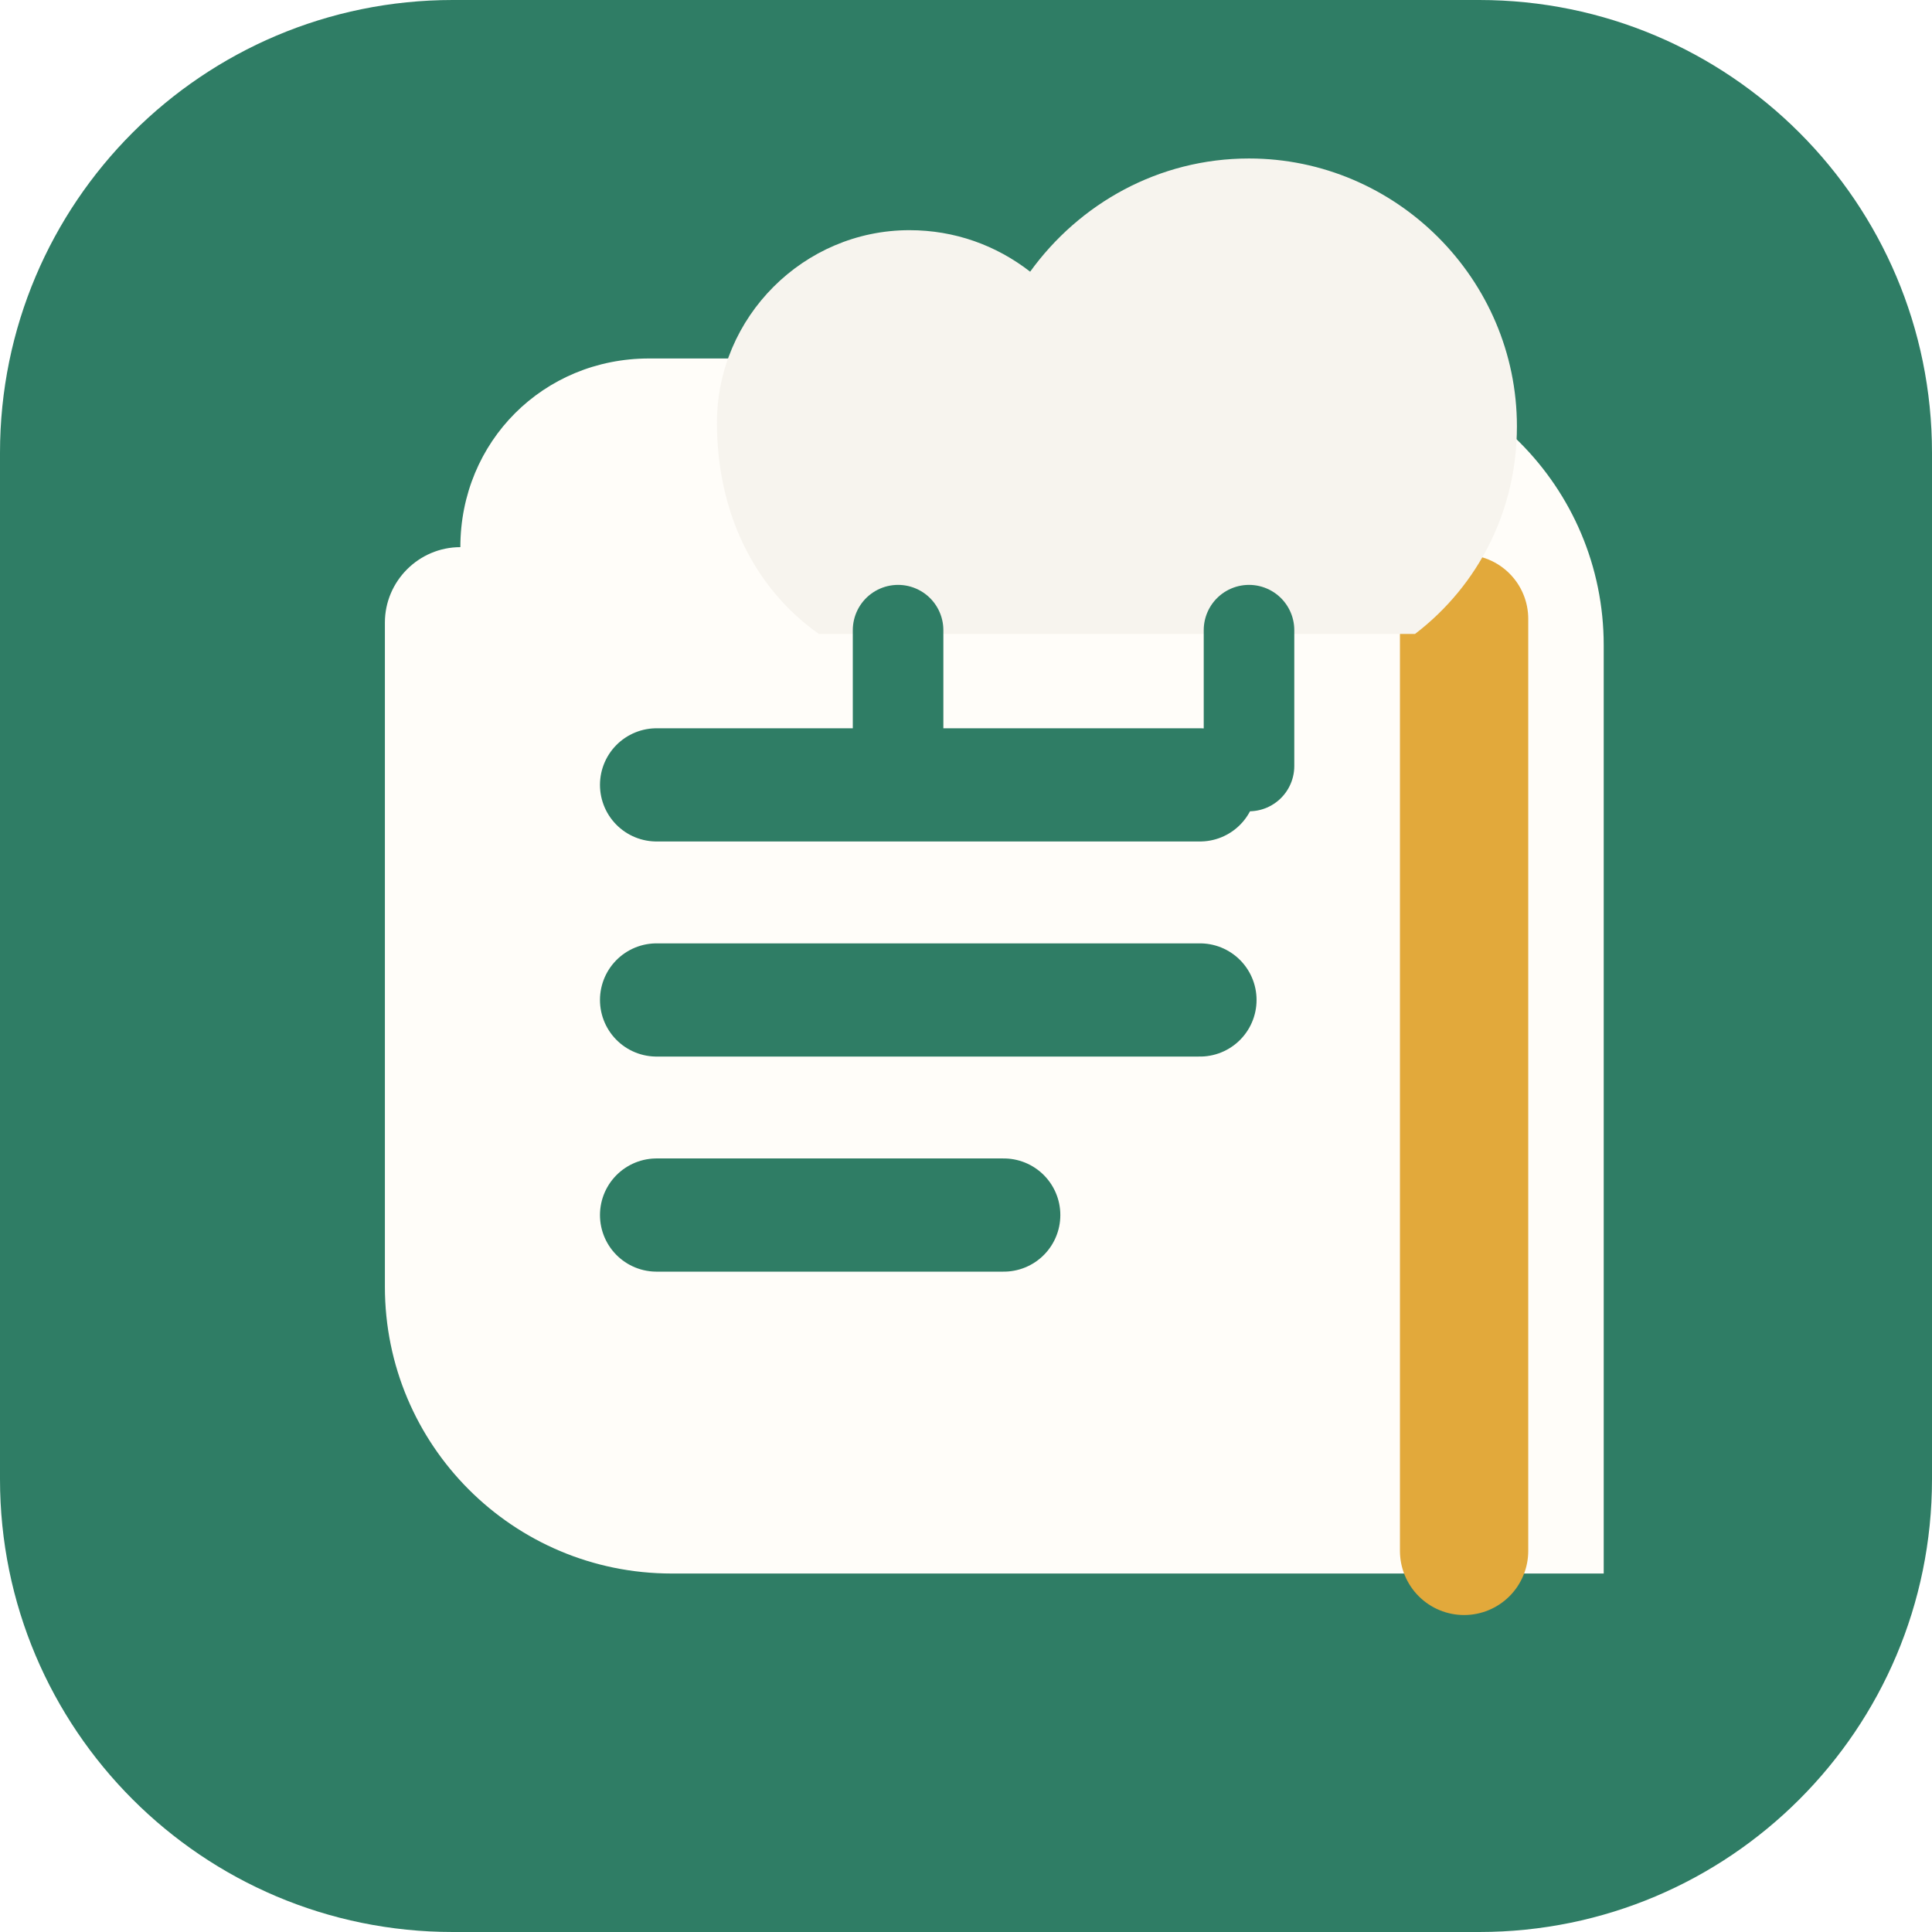
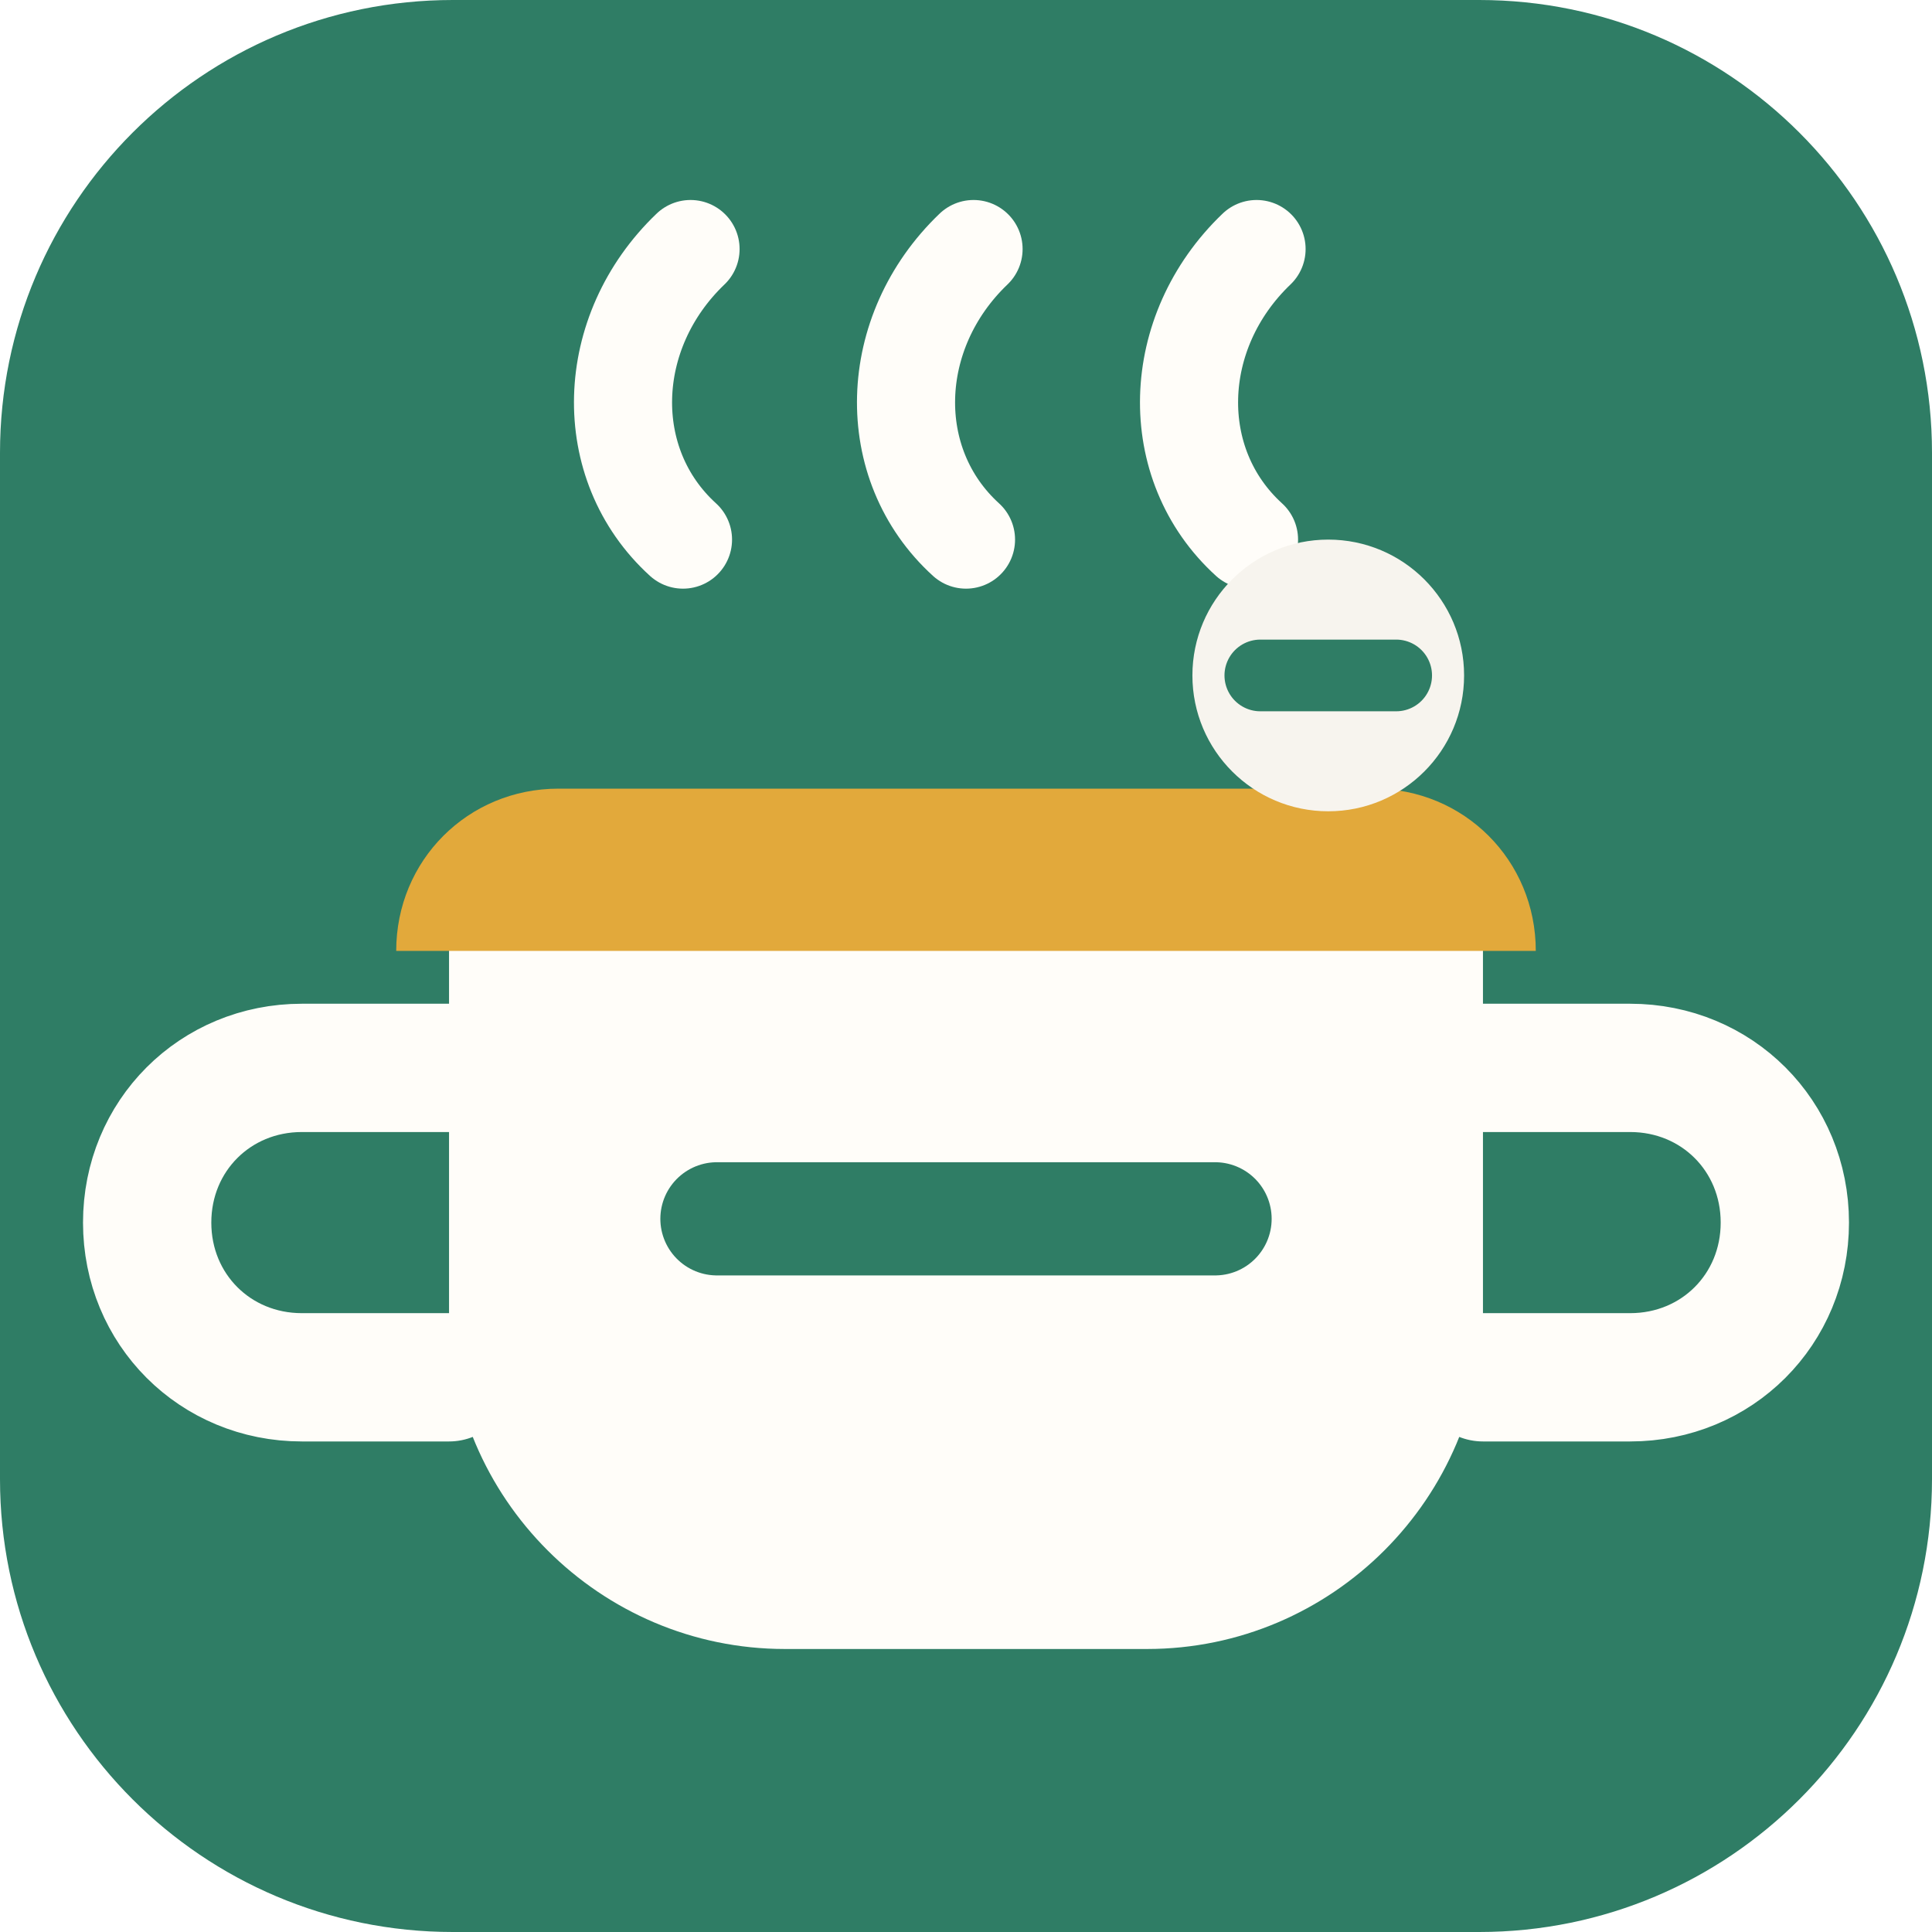
<svg xmlns="http://www.w3.org/2000/svg" viewBox="0 0 512 512" role="img" aria-label="Minhas Receitas">
  <rect width="512" height="512" rx="120" fill="#2F7D65" />
-   <path d="M122 145c0-28 22-50 50-50h177c42 0 76 34 76 76v246H178c-42 0-76-34-76-76V165c0-11 9-20 20-20Z" fill="#FFFDF9" />
-   <path d="M174 208h144M174 265h144M174 322h92" stroke="#2F7D65" stroke-width="30" stroke-linecap="round" />
-   <path d="M388 164v247" stroke="#E2A93B" stroke-width="34" stroke-linecap="round" />
-   <path d="M190 112c0-28 23-51 51-51 12 0 23 4 32 11 13-18 34-30 58-30 39 0 71 32 71 71 0 22-10 42-27 55H217c-17-12-27-32-27-56Z" fill="#F7F4EE" />
-   <path d="M238 167v36M331 167v36" stroke="#2F7D65" stroke-width="24" stroke-linecap="round" />
+   <path d="M181 143c-22-20-21-55 2-77M256 143c-22-20-21-55 2-77M331 143c-22-20-21-55 2-77" fill="none" stroke="#FFFDF9" stroke-width="26" stroke-linecap="round" />
+   <path d="M119 238h274v110c0 49-40 89-89 89h-96c-49 0-89-40-89-89V238Z" fill="#FFFDF9" />
+   <path d="M148 209h216c24 0 43 19 43 43H105c0-24 19-43 43-43Z" fill="#E2A93B" />
+   <path d="M119 283H80c-23 0-41 18-41 41s18 41 41 41h39M393 283h39c23 0 41 18 41 41s-18 41-41 41h-39" fill="none" stroke="#FFFDF9" stroke-width="34" stroke-linecap="round" />
+   <path d="M190 323h132" stroke="#2F7D65" stroke-width="30" stroke-linecap="round" />
+   <circle cx="352" cy="179" r="36" fill="#F7F4EE" />
+   <path d="M334 179h36" stroke="#2F7D65" stroke-width="19" stroke-linecap="round" />
</svg>
